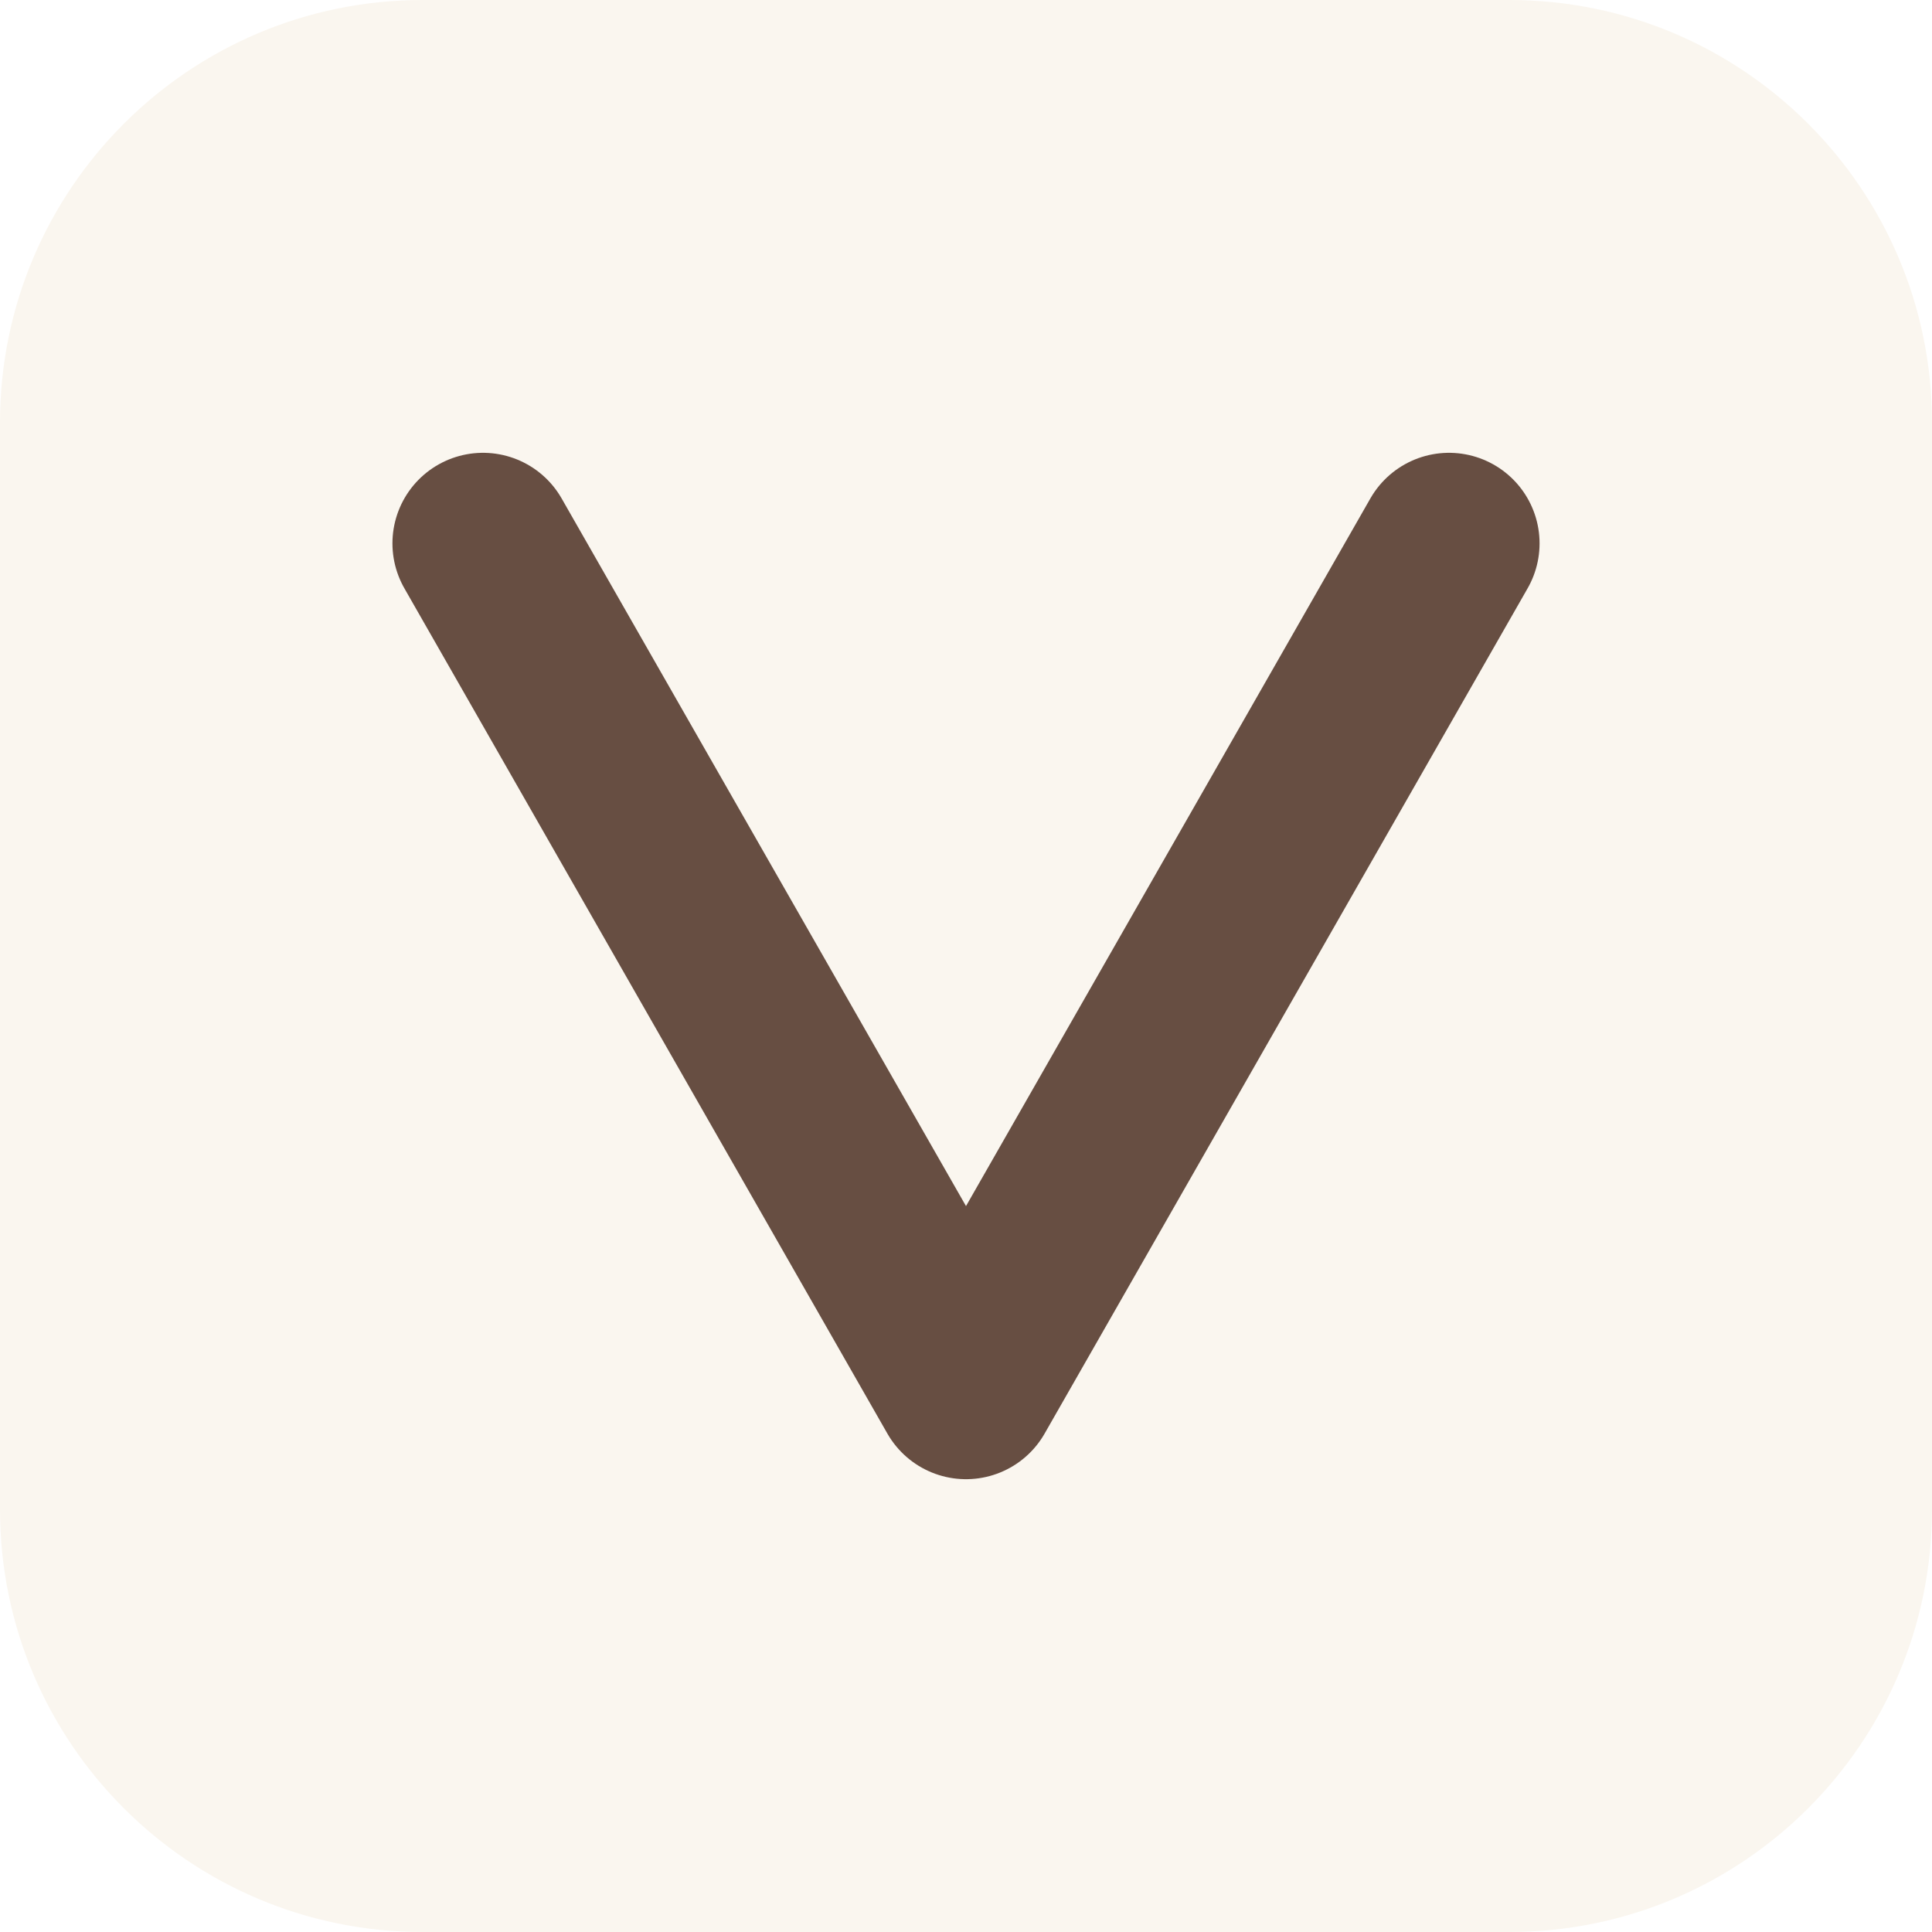
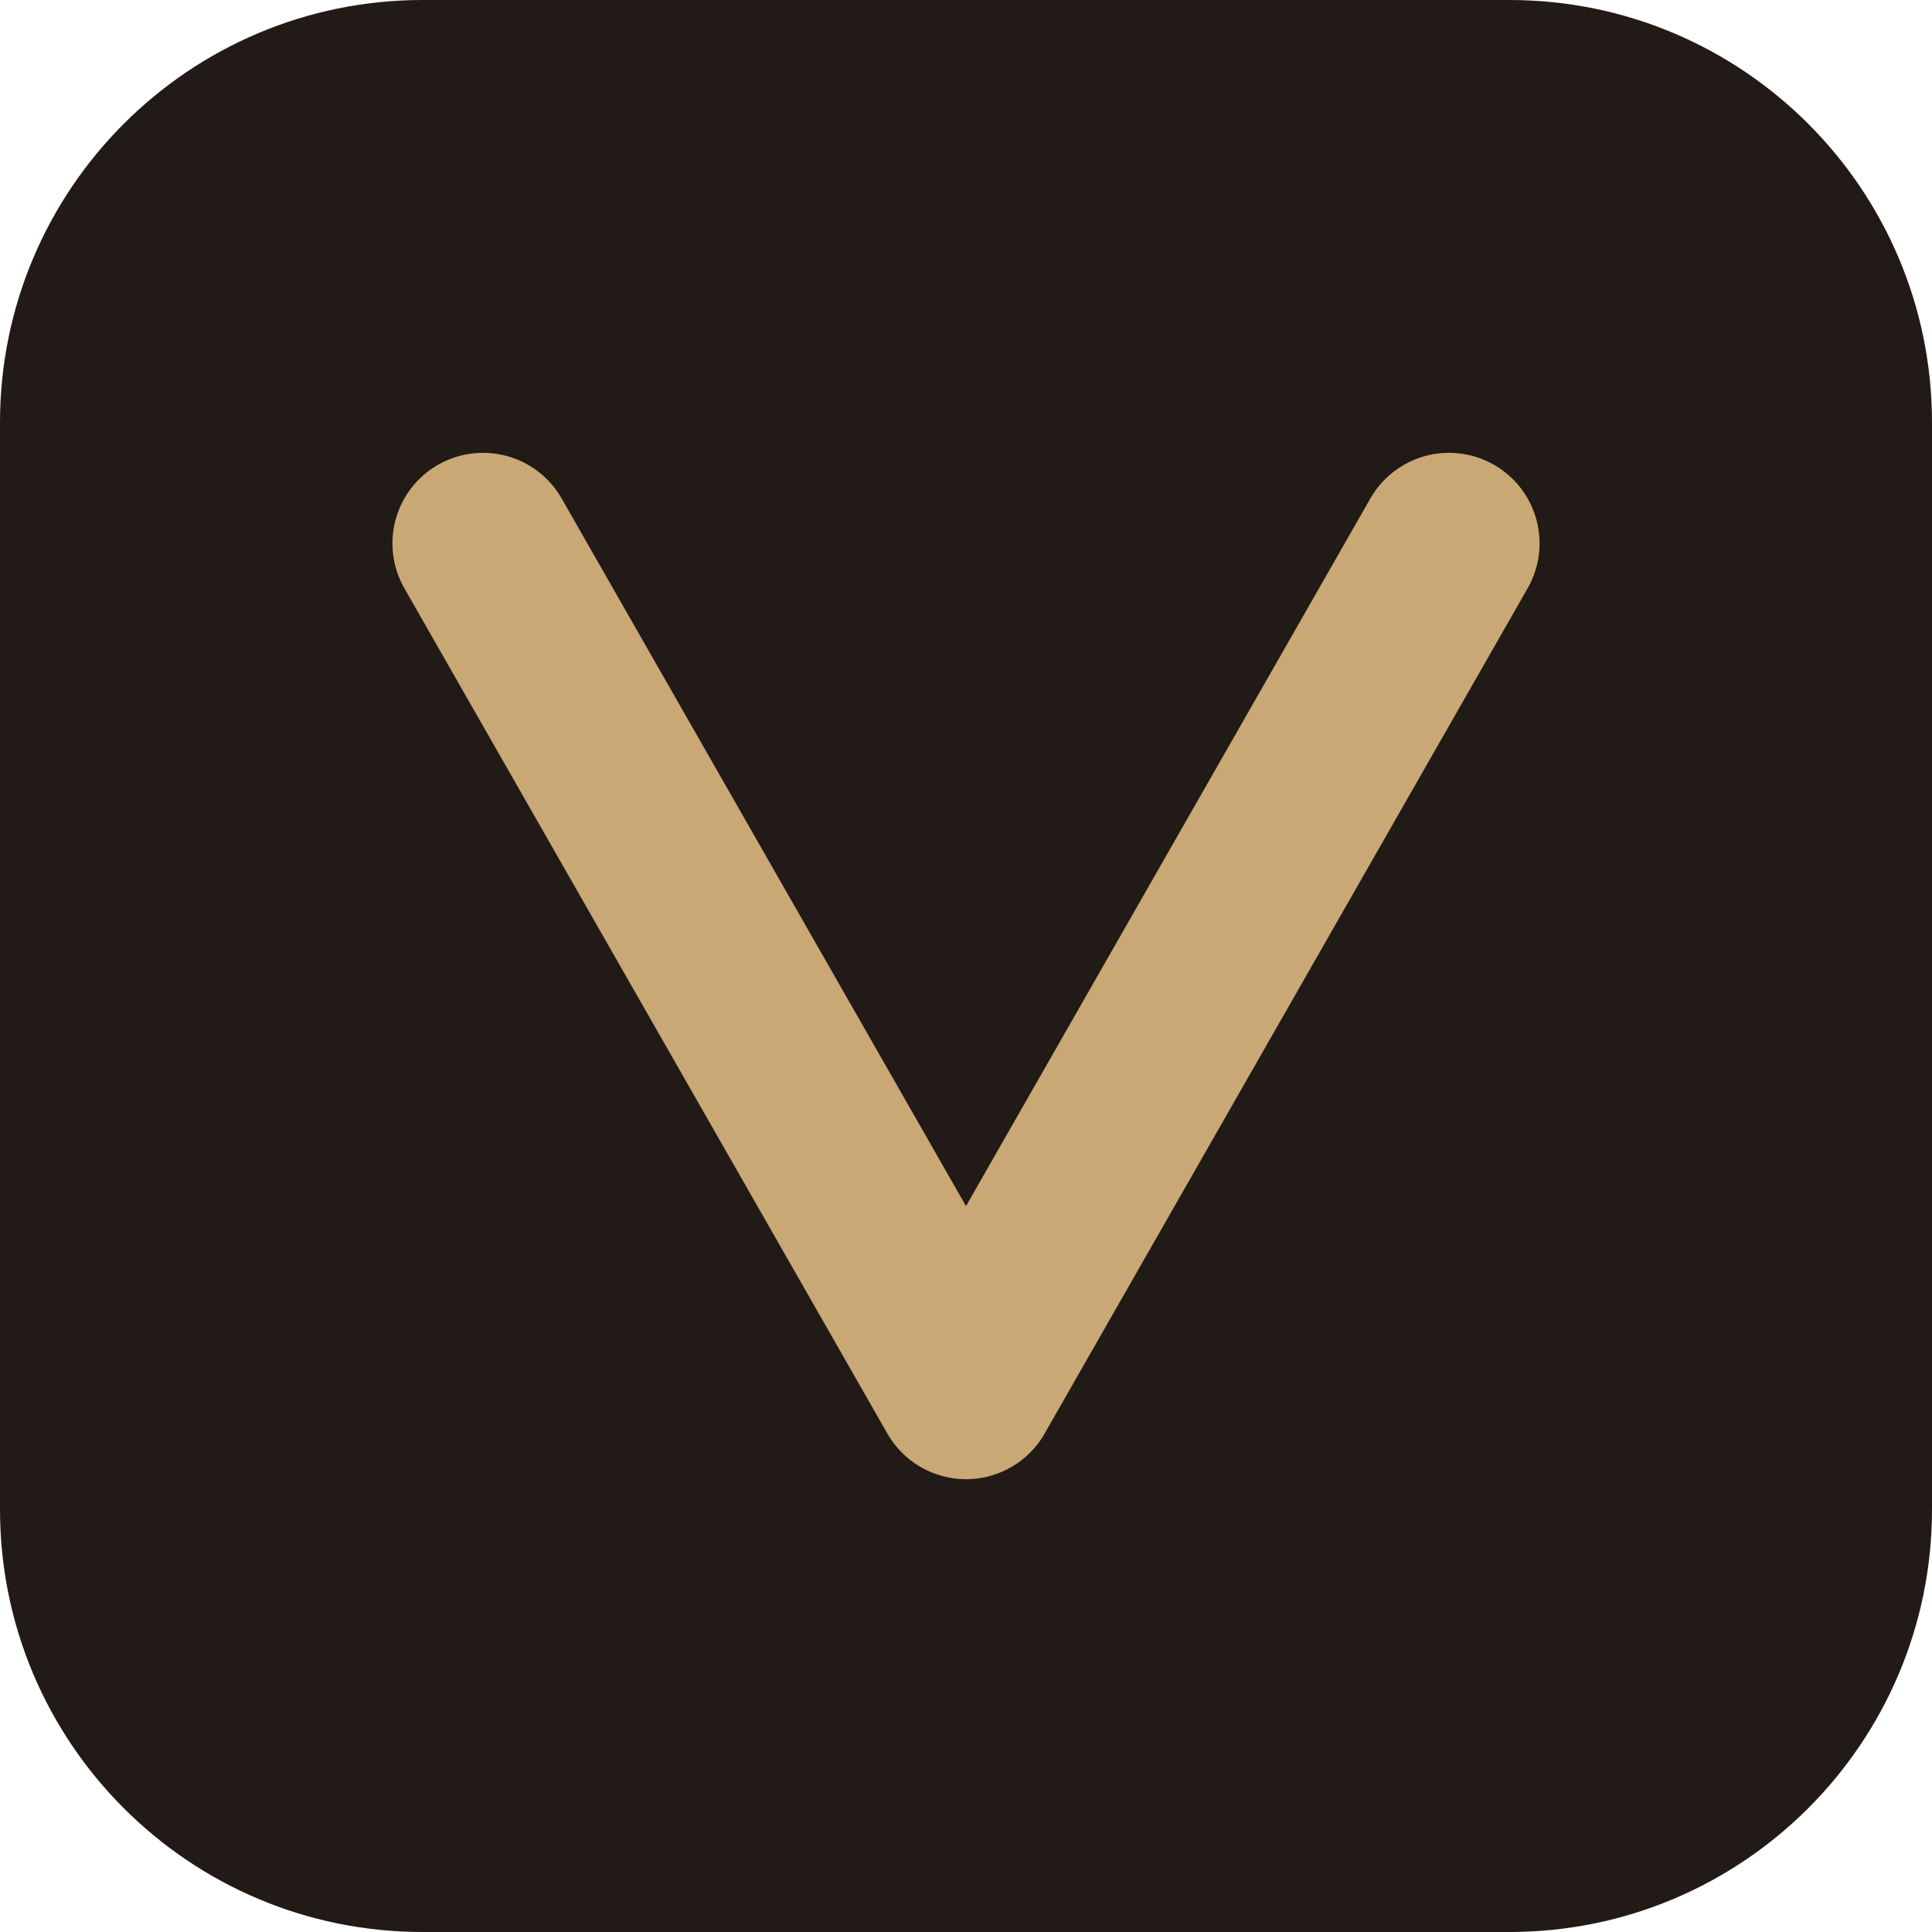
<svg xmlns="http://www.w3.org/2000/svg" viewBox="0 0 64 64" width="64" height="64">
-   <rect width="64" height="64" rx="14" fill="#faf6ef" />
-   <path d="M16 18 L32 46 L48 18" fill="none" stroke="#674e42" stroke-width="6" stroke-linecap="round" stroke-linejoin="round" />
+   <rect width="64" height="64" rx="14" fill="#211a16" />
+   <path d="M16 18 L32 46 L48 18" fill="none" stroke="#c9a876" stroke-width="6" stroke-linecap="round" stroke-linejoin="round" />
</svg>
